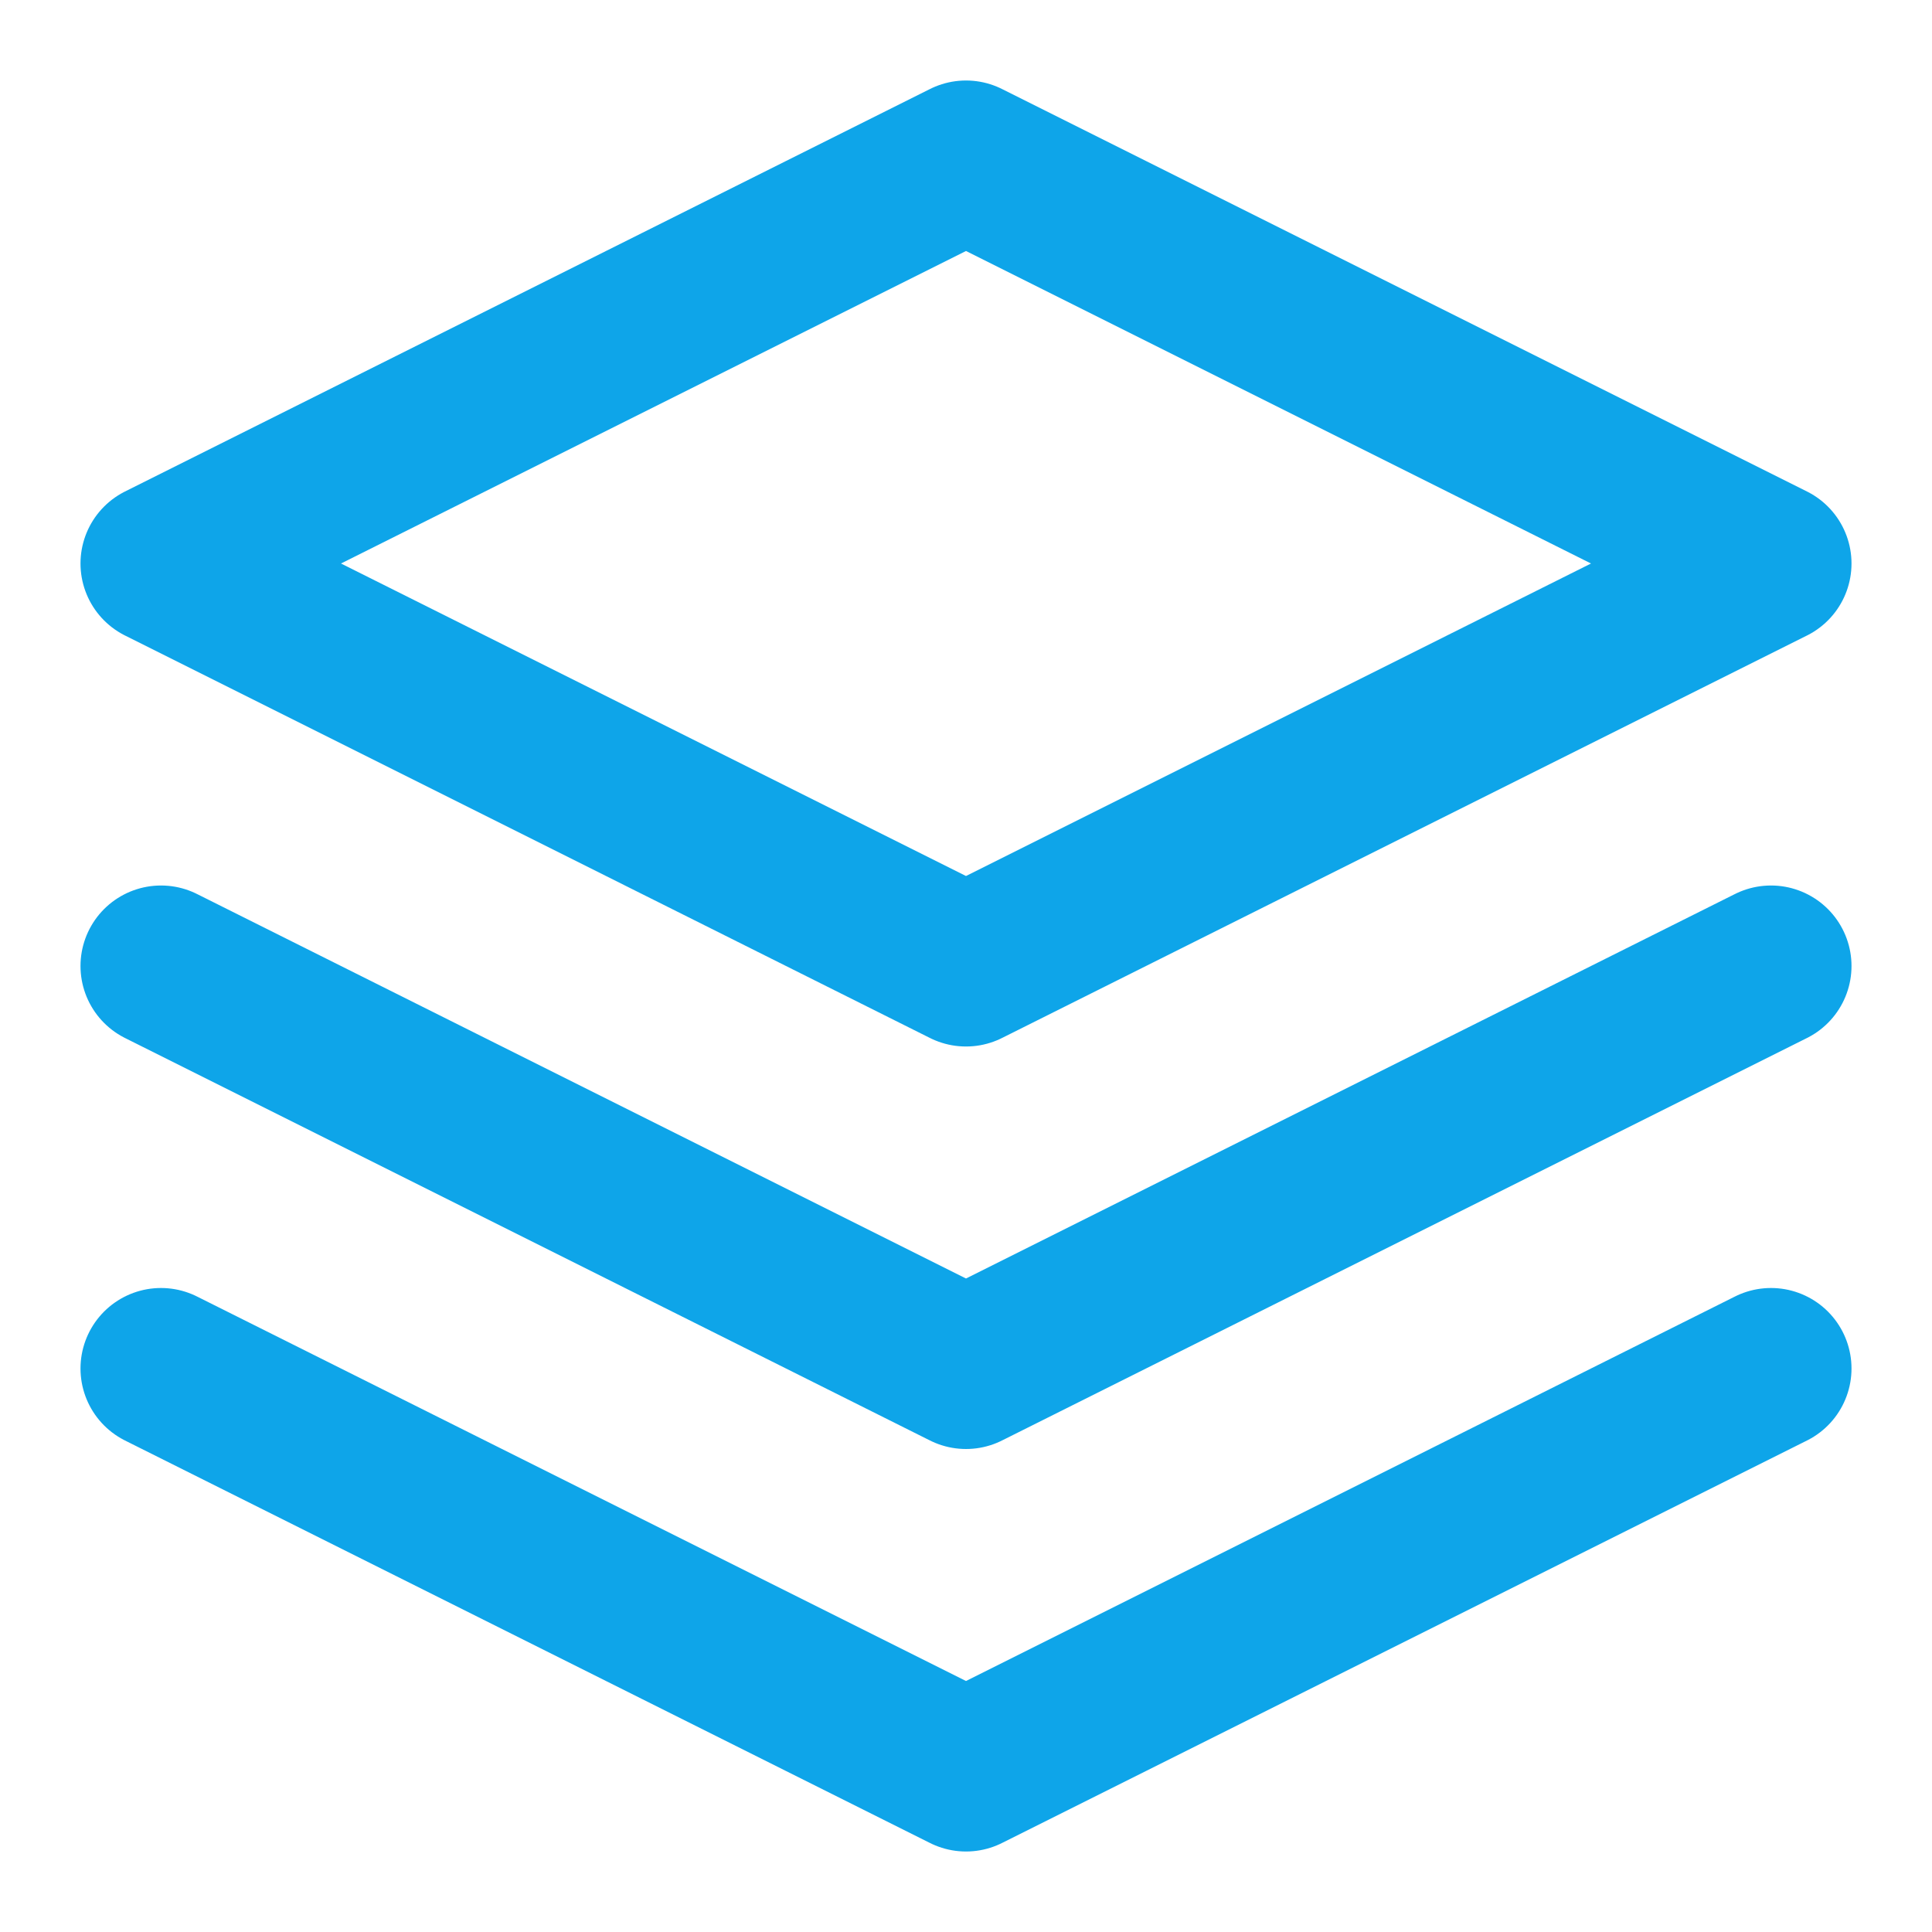
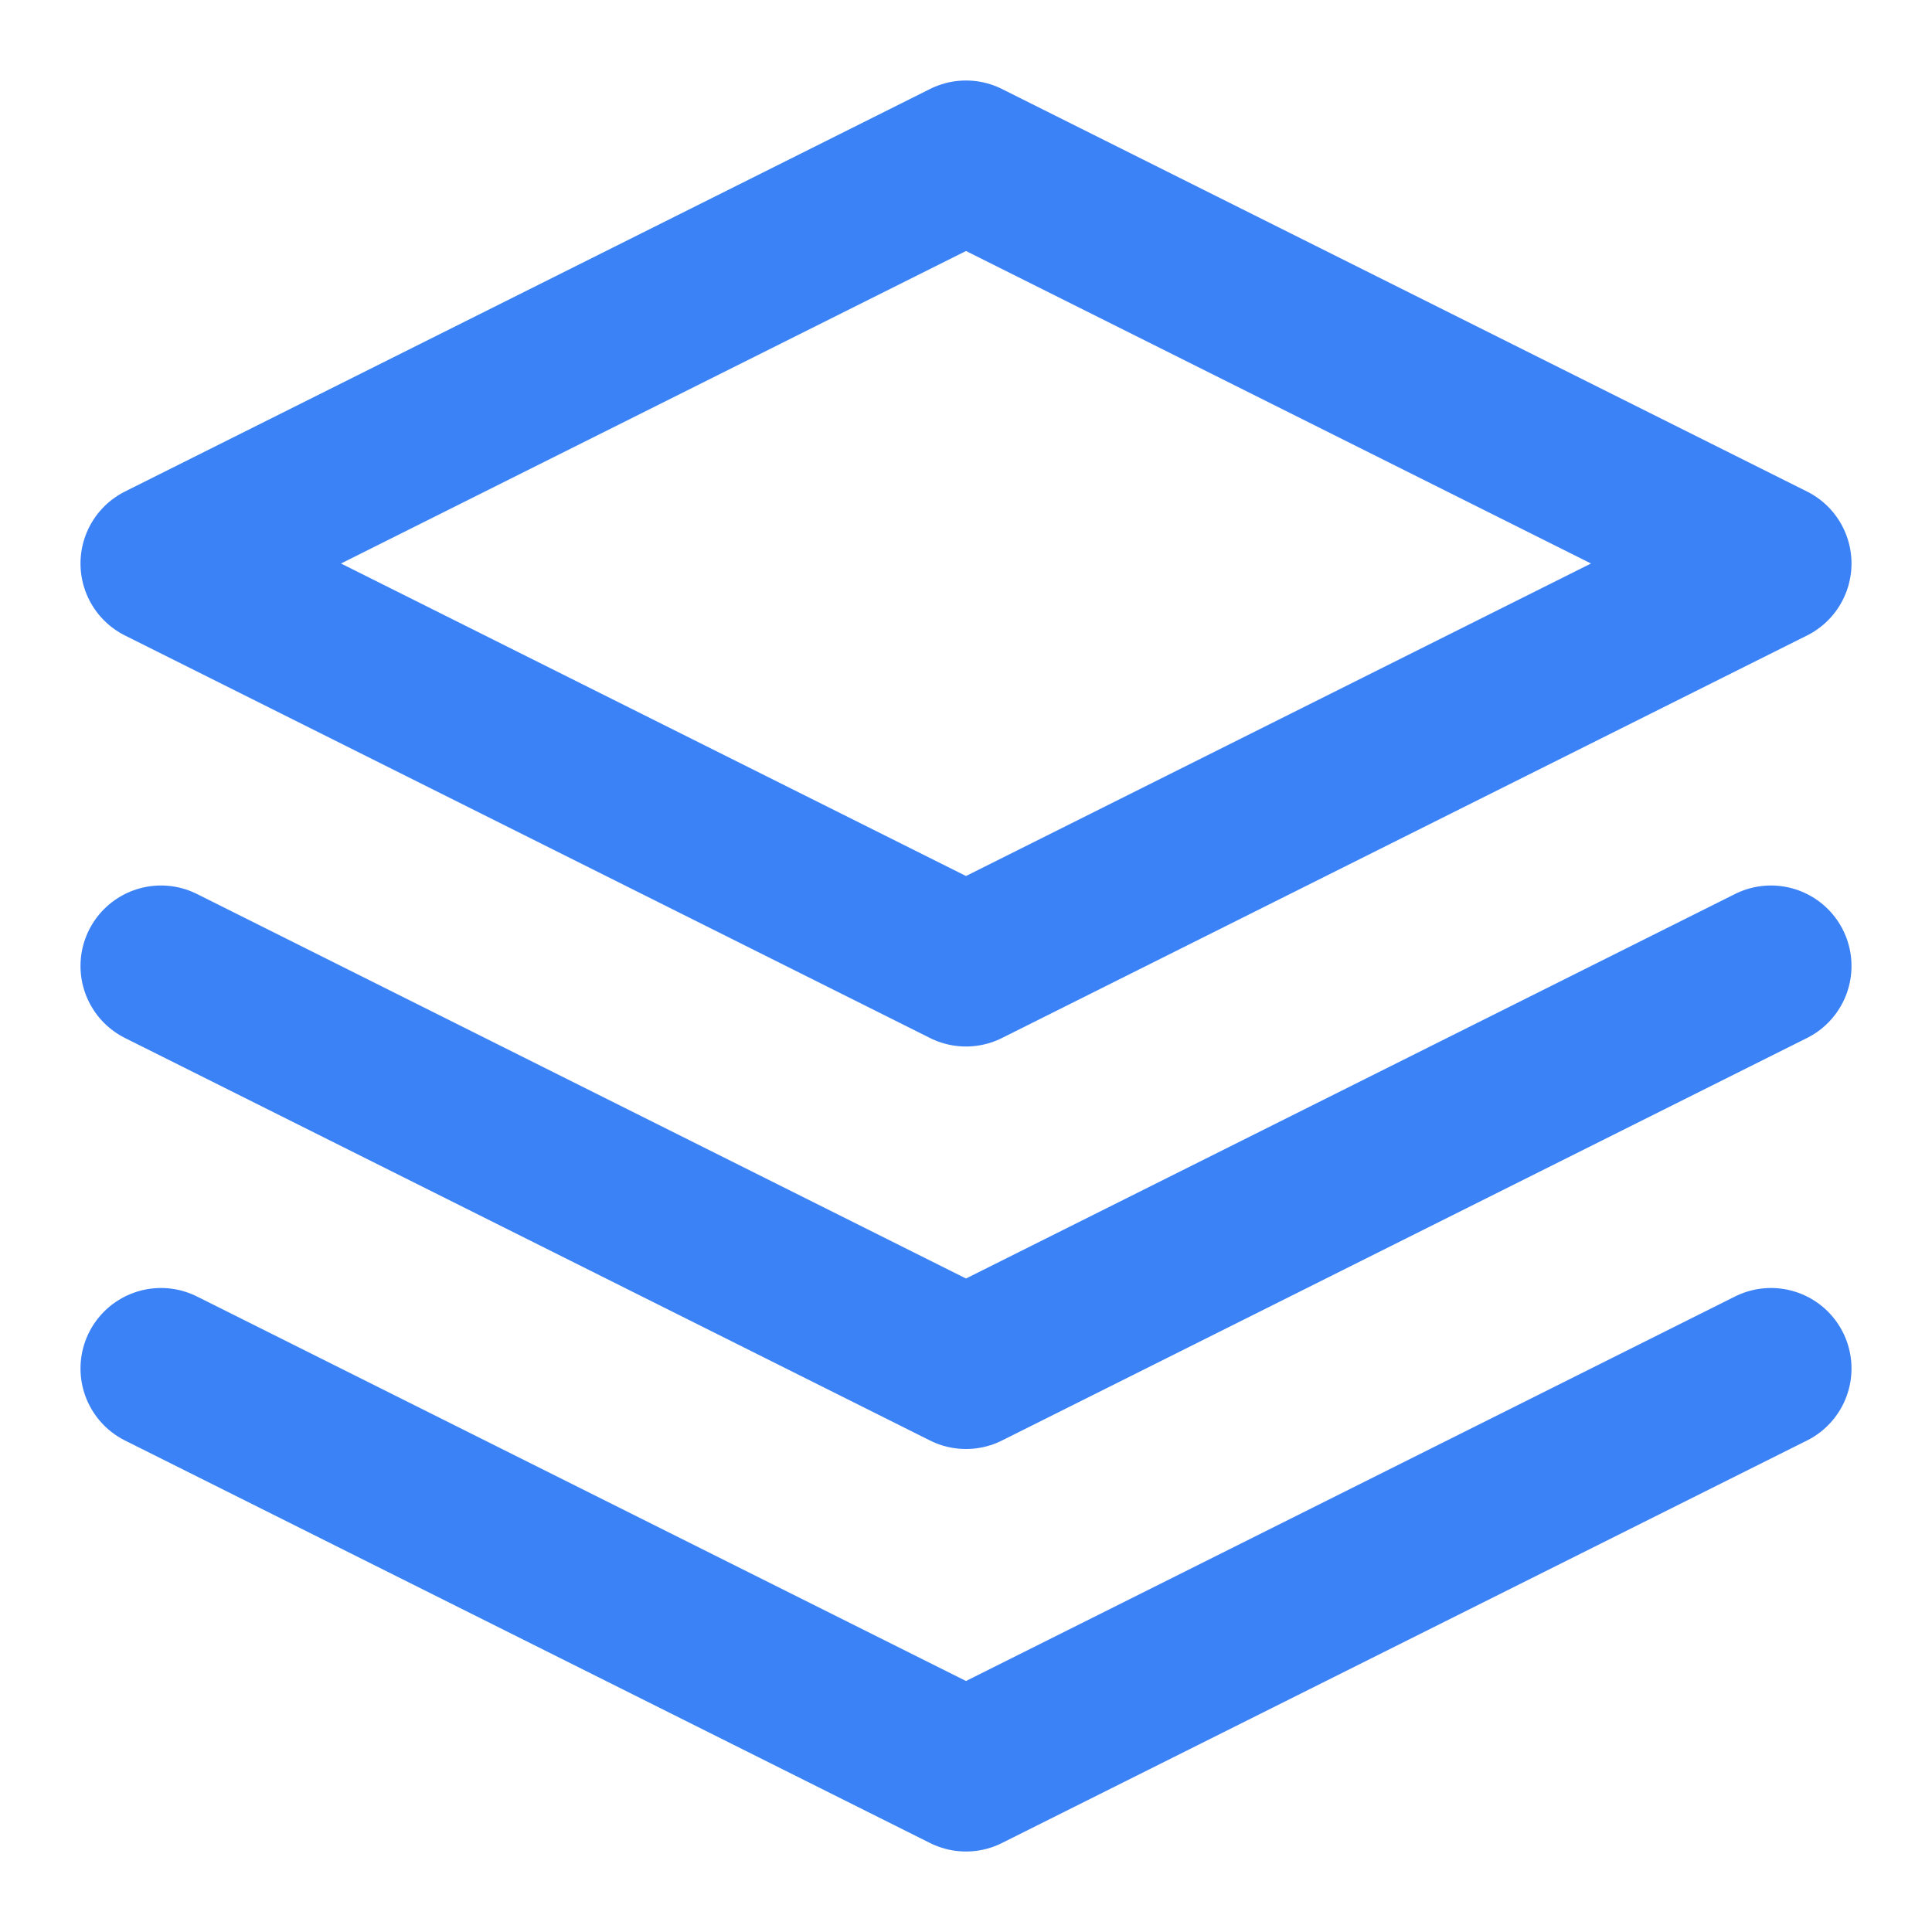
- <svg xmlns="http://www.w3.org/2000/svg" fill="none" stroke="currentColor" stroke-linecap="round" stroke-linejoin="round" stroke-width="2" viewBox="0 0 24 24" style="color:#0ea5e9">
+ <svg xmlns="http://www.w3.org/2000/svg" fill="none" stroke="currentColor" stroke-linecap="round" stroke-linejoin="round" stroke-width="2" viewBox="0 0 24 24" style="color:#3B82F6">
  <path d="M12 2L2 7l10 5 10-5-10-5zM2 17l10 5 10-5M2 12l10 5 10-5" />
</svg>
